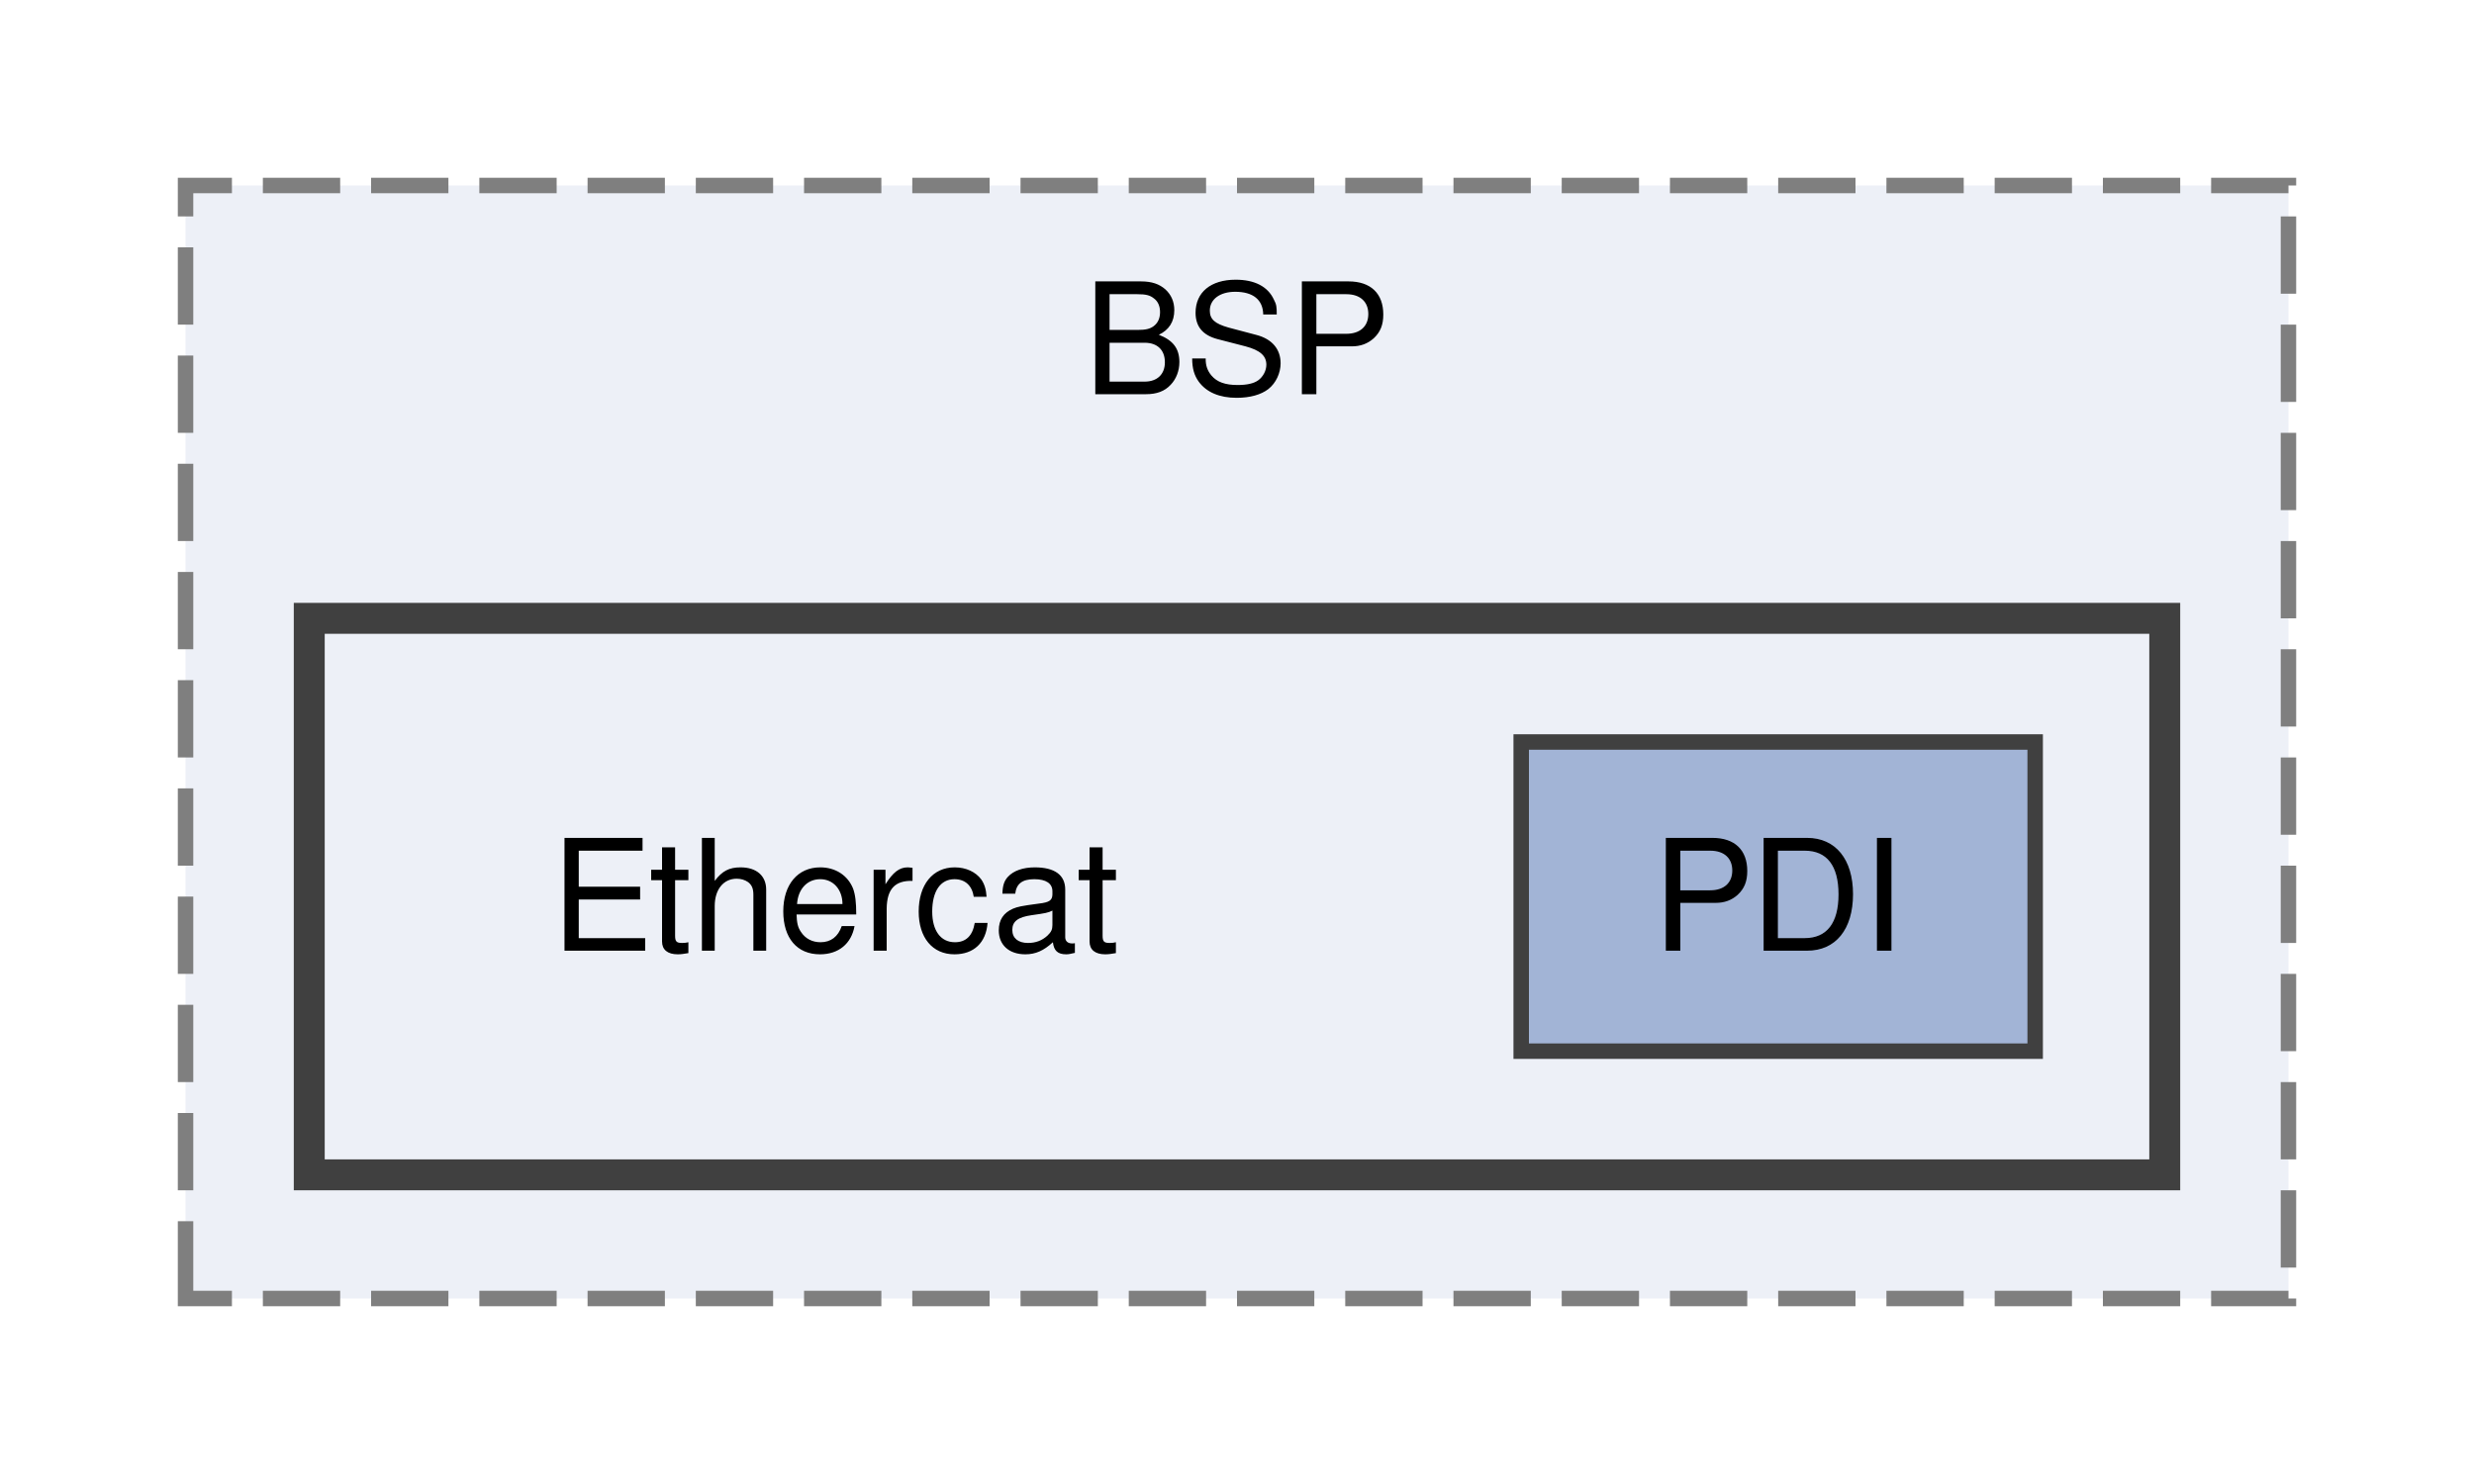
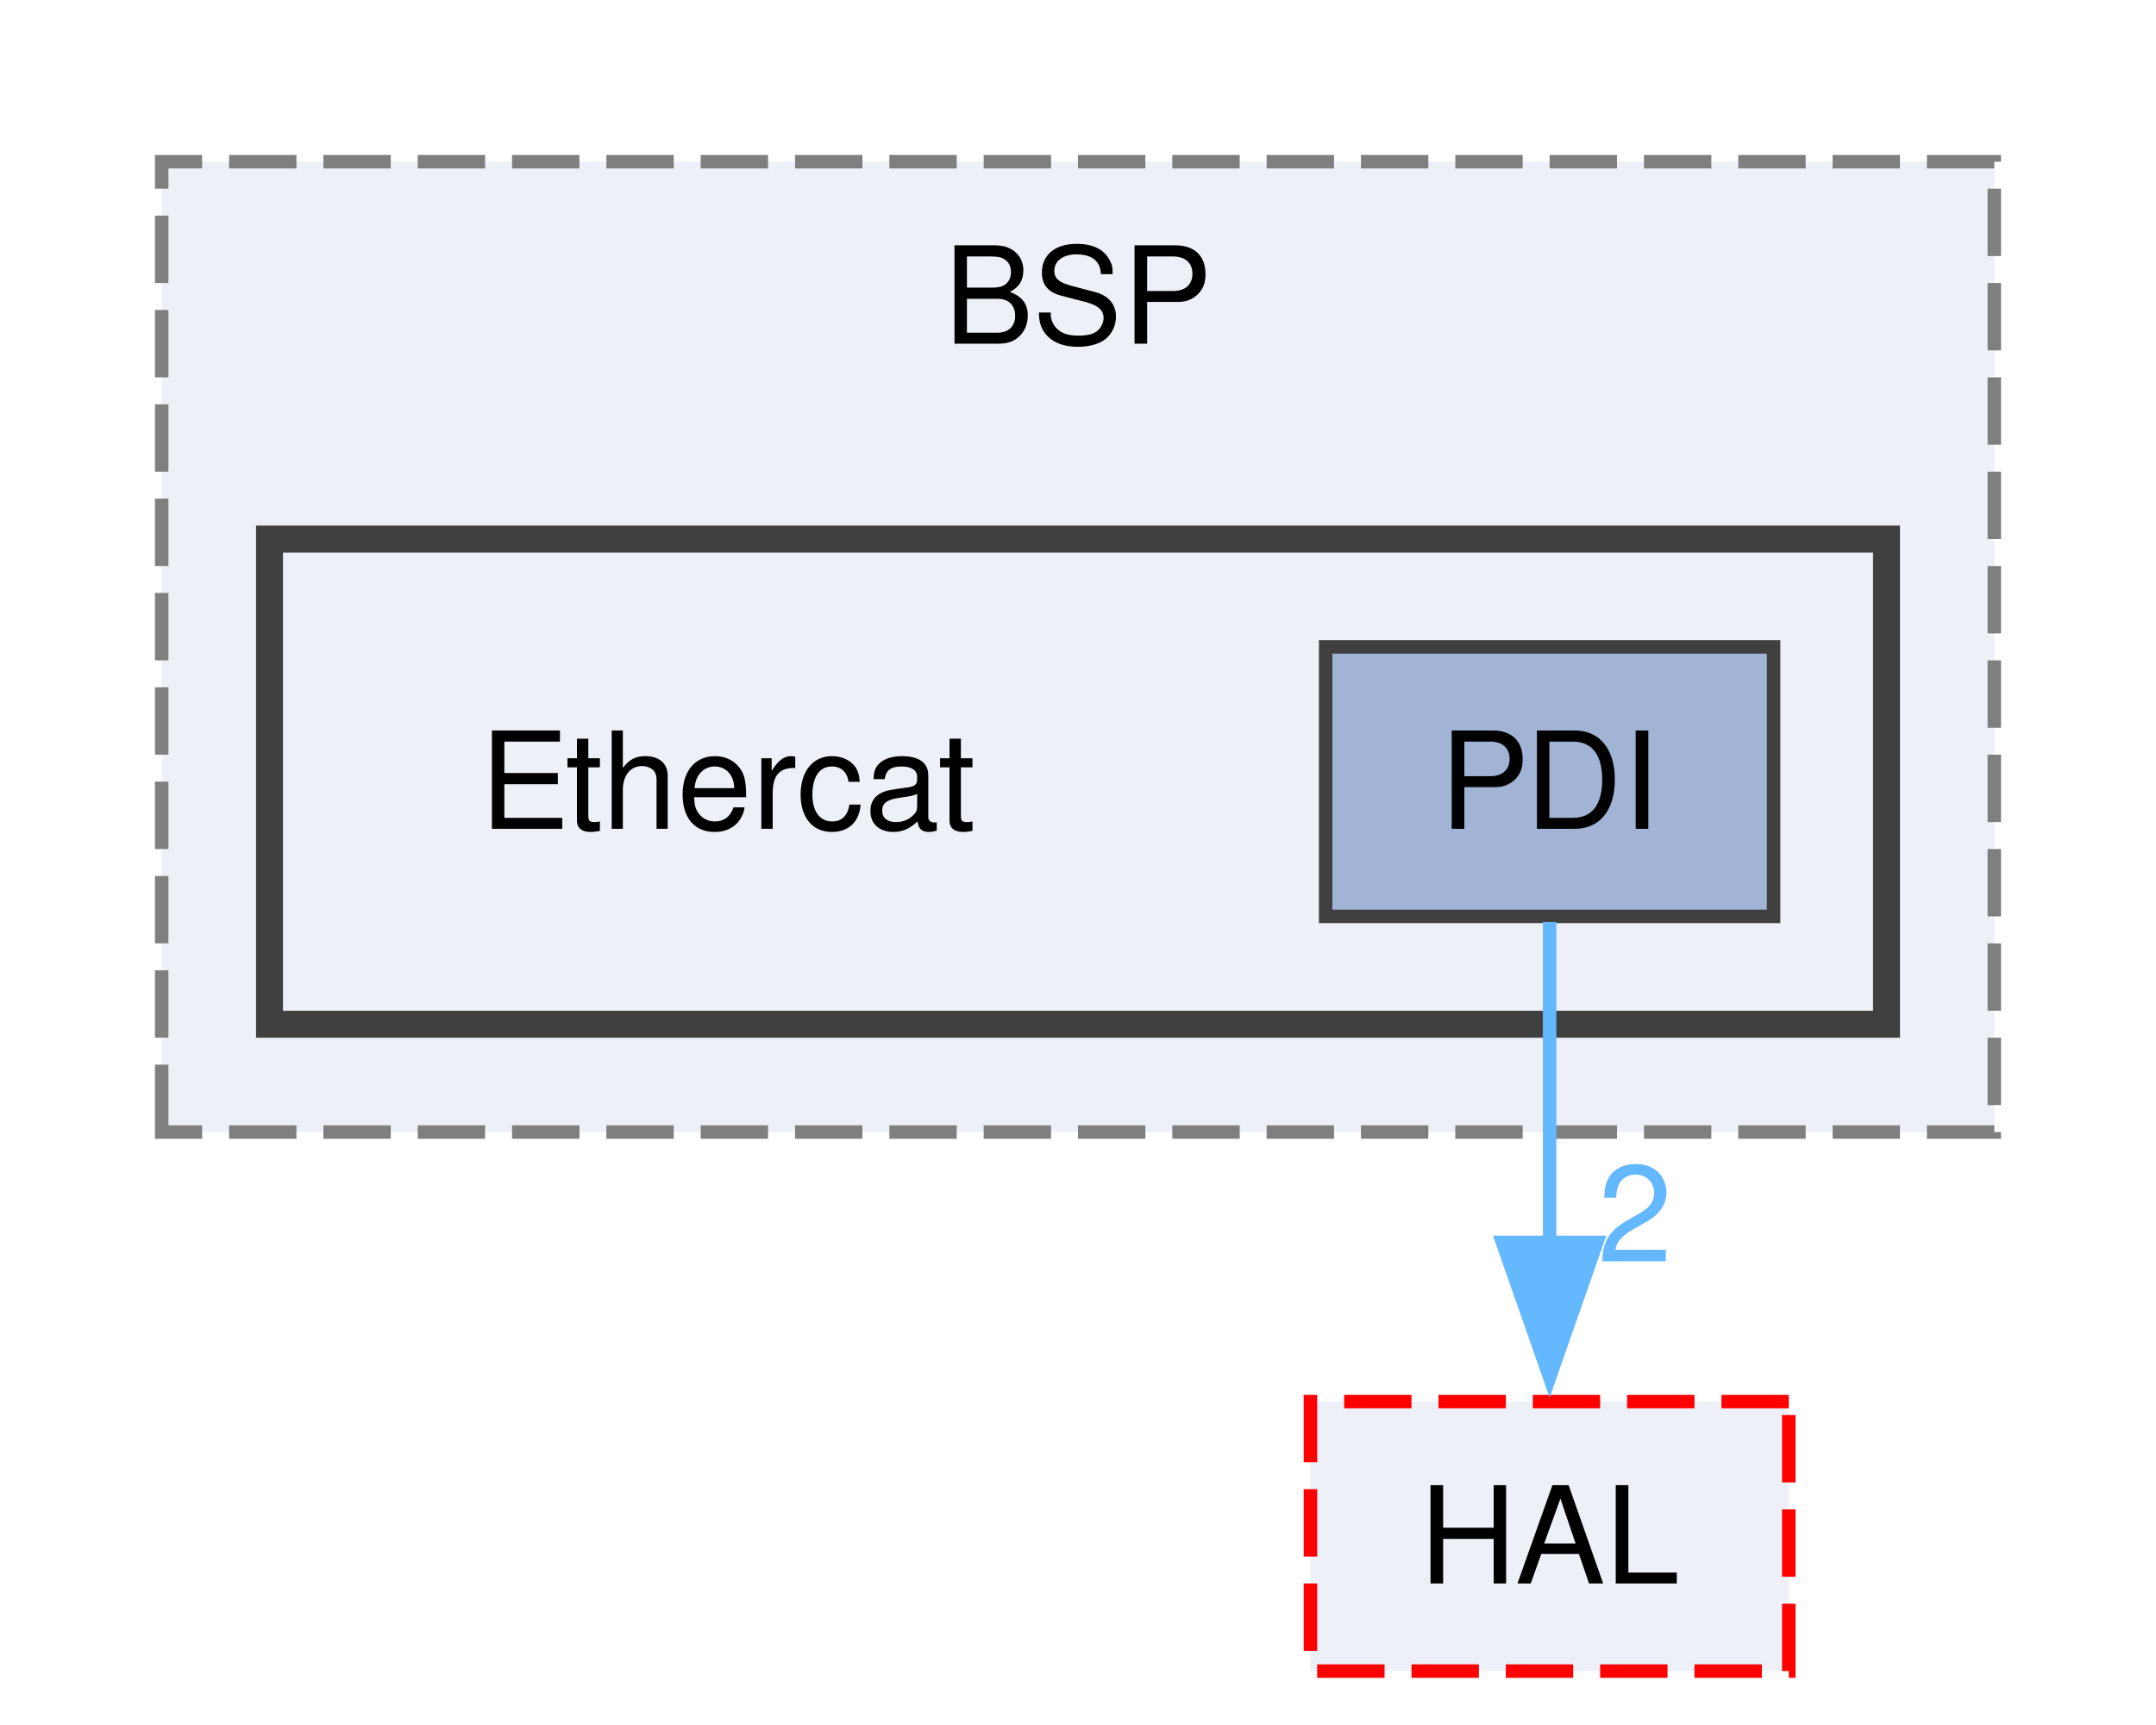
- <svg xmlns="http://www.w3.org/2000/svg" xmlns:xlink="http://www.w3.org/1999/xlink" width="160pt" height="96pt" viewBox="0.00 0.00 160.00 96.00">
-   <g id="graph0" class="graph" transform="scale(1 1) rotate(0) translate(4 92)">
+ <svg xmlns="http://www.w3.org/2000/svg" xmlns:xlink="http://www.w3.org/1999/xlink" width="160pt" height="128pt" viewBox="0.00 0.00 160.00 128.00">
+   <g id="graph0" class="graph" transform="scale(1 1) rotate(0) translate(4 124)">
    <g id="clust1" class="cluster">
      <g id="a_clust1">
        <a xlink:href="dir_4f517acdbe9bc35e0af7a62669e9b8b9.html" target="_top" xlink:title="BSP">
-           <polygon fill="#edf0f7" stroke="#7f7f7f" stroke-dasharray="5,2" points="8,-8 8,-80 144,-80 144,-8 8,-8" />
-           <text xml:space="preserve" text-anchor="middle" x="76" y="-66.5" font-family="Helvetica,sans-Serif" font-size="10.00">BSP</text>
+           <polygon fill="#edf0f7" stroke="#7f7f7f" stroke-dasharray="5,2" points="8,-40 8,-112 144,-112 144,-40 8,-40" />
+           <text xml:space="preserve" text-anchor="middle" x="76" y="-98.5" font-family="Helvetica,sans-Serif" font-size="10.00">BSP</text>
        </a>
      </g>
    </g>
    <g id="clust2" class="cluster">
      <g id="a_clust2">
        <a xlink:href="dir_3171ebaef30f93c4a10b9f9717a6a563.html" target="_top">
-           <polygon fill="#edf0f7" stroke="#404040" stroke-width="2" points="16,-16 16,-52 136,-52 136,-16 16,-16" />
+           <polygon fill="#edf0f7" stroke="#404040" stroke-width="2" points="16,-48 16,-84 136,-84 136,-48 16,-48" />
        </a>
      </g>
    </g>
    <g id="node1" class="node">
-       <text xml:space="preserve" text-anchor="middle" x="50" y="-30.5" font-family="Helvetica,sans-Serif" font-size="10.00">Ethercat</text>
+       <text xml:space="preserve" text-anchor="middle" x="50" y="-62.5" font-family="Helvetica,sans-Serif" font-size="10.00">Ethercat</text>
    </g>
    <g id="node2" class="node">
      <g id="a_node2">
        <a xlink:href="dir_ee6c3a9624ab892a38e08c99d4b7b583.html" target="_top" xlink:title="PDI">
-           <polygon fill="#a2b4d6" stroke="#404040" points="127.62,-44 94.38,-44 94.38,-24 127.62,-24 127.62,-44" />
-           <text xml:space="preserve" text-anchor="middle" x="111" y="-30.5" font-family="Helvetica,sans-Serif" font-size="10.00">PDI</text>
+           <polygon fill="#a2b4d6" stroke="#404040" points="127.62,-76 94.38,-76 94.38,-56 127.62,-56 127.62,-76" />
+           <text xml:space="preserve" text-anchor="middle" x="111" y="-62.5" font-family="Helvetica,sans-Serif" font-size="10.00">PDI</text>
+         </a>
+       </g>
+     </g>
+     <g id="node3" class="node">
+       <g id="a_node3">
+         <a xlink:href="dir_4ad11338be6ed64801f932656637dcad.html" target="_top" xlink:title="HAL">
+           <polygon fill="#edf0f7" stroke="red" stroke-dasharray="5,2" points="128.75,-20 93.25,-20 93.25,0 128.75,0 128.75,-20" />
+           <text xml:space="preserve" text-anchor="middle" x="111" y="-6.5" font-family="Helvetica,sans-Serif" font-size="10.00">HAL</text>
+         </a>
+       </g>
+     </g>
+     <g id="edge1" class="edge">
+       <g id="a_edge1">
+         <a xlink:href="dir_000045_000032.html" target="_top">
+           <path fill="none" stroke="#63b8ff" d="M111,-55.59C111,-49.01 111,-39.96 111,-31.73" />
+           <polygon fill="#63b8ff" stroke="#63b8ff" points="114.5,-31.81 111,-21.81 107.5,-31.81 114.5,-31.81" />
+         </a>
+       </g>
+       <g id="a_edge1-headlabel">
+         <a xlink:href="dir_000045_000032.html" target="_top" xlink:title="2">
+           <text xml:space="preserve" text-anchor="middle" x="117.34" y="-30.39" font-family="Helvetica,sans-Serif" font-size="10.00" fill="#63b8ff">2</text>
        </a>
      </g>
    </g>
  </g>
</svg>
